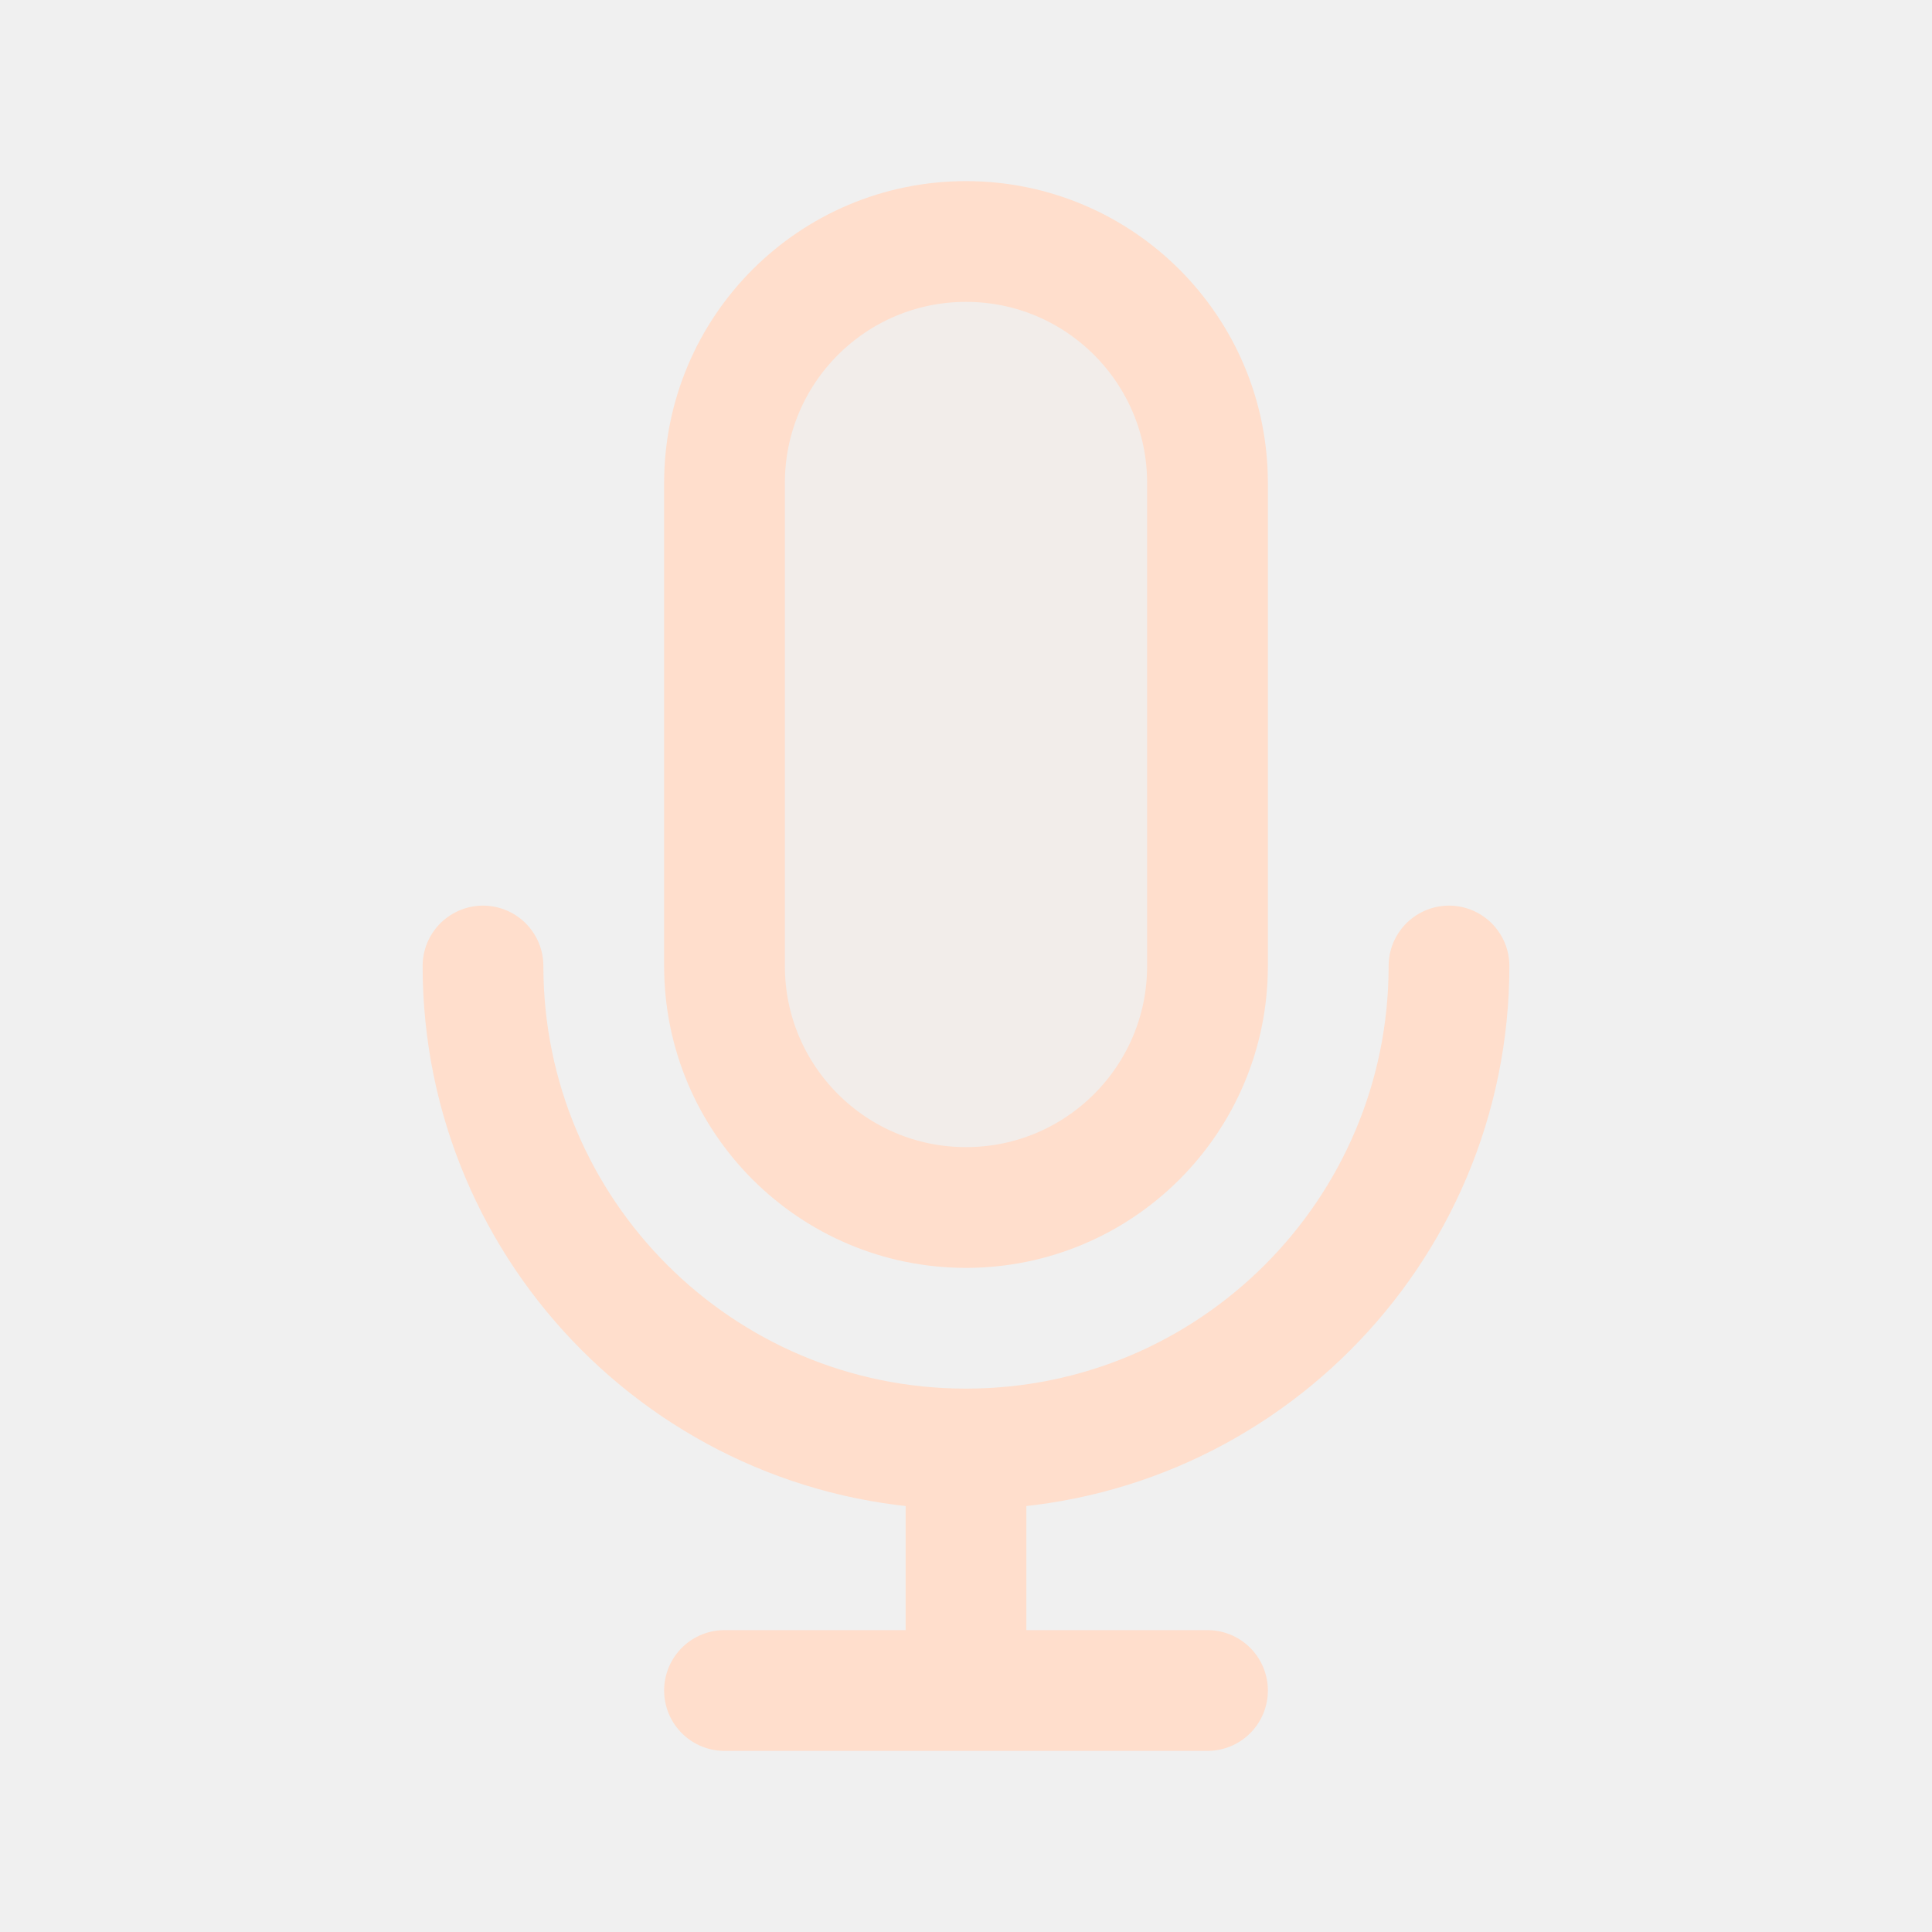
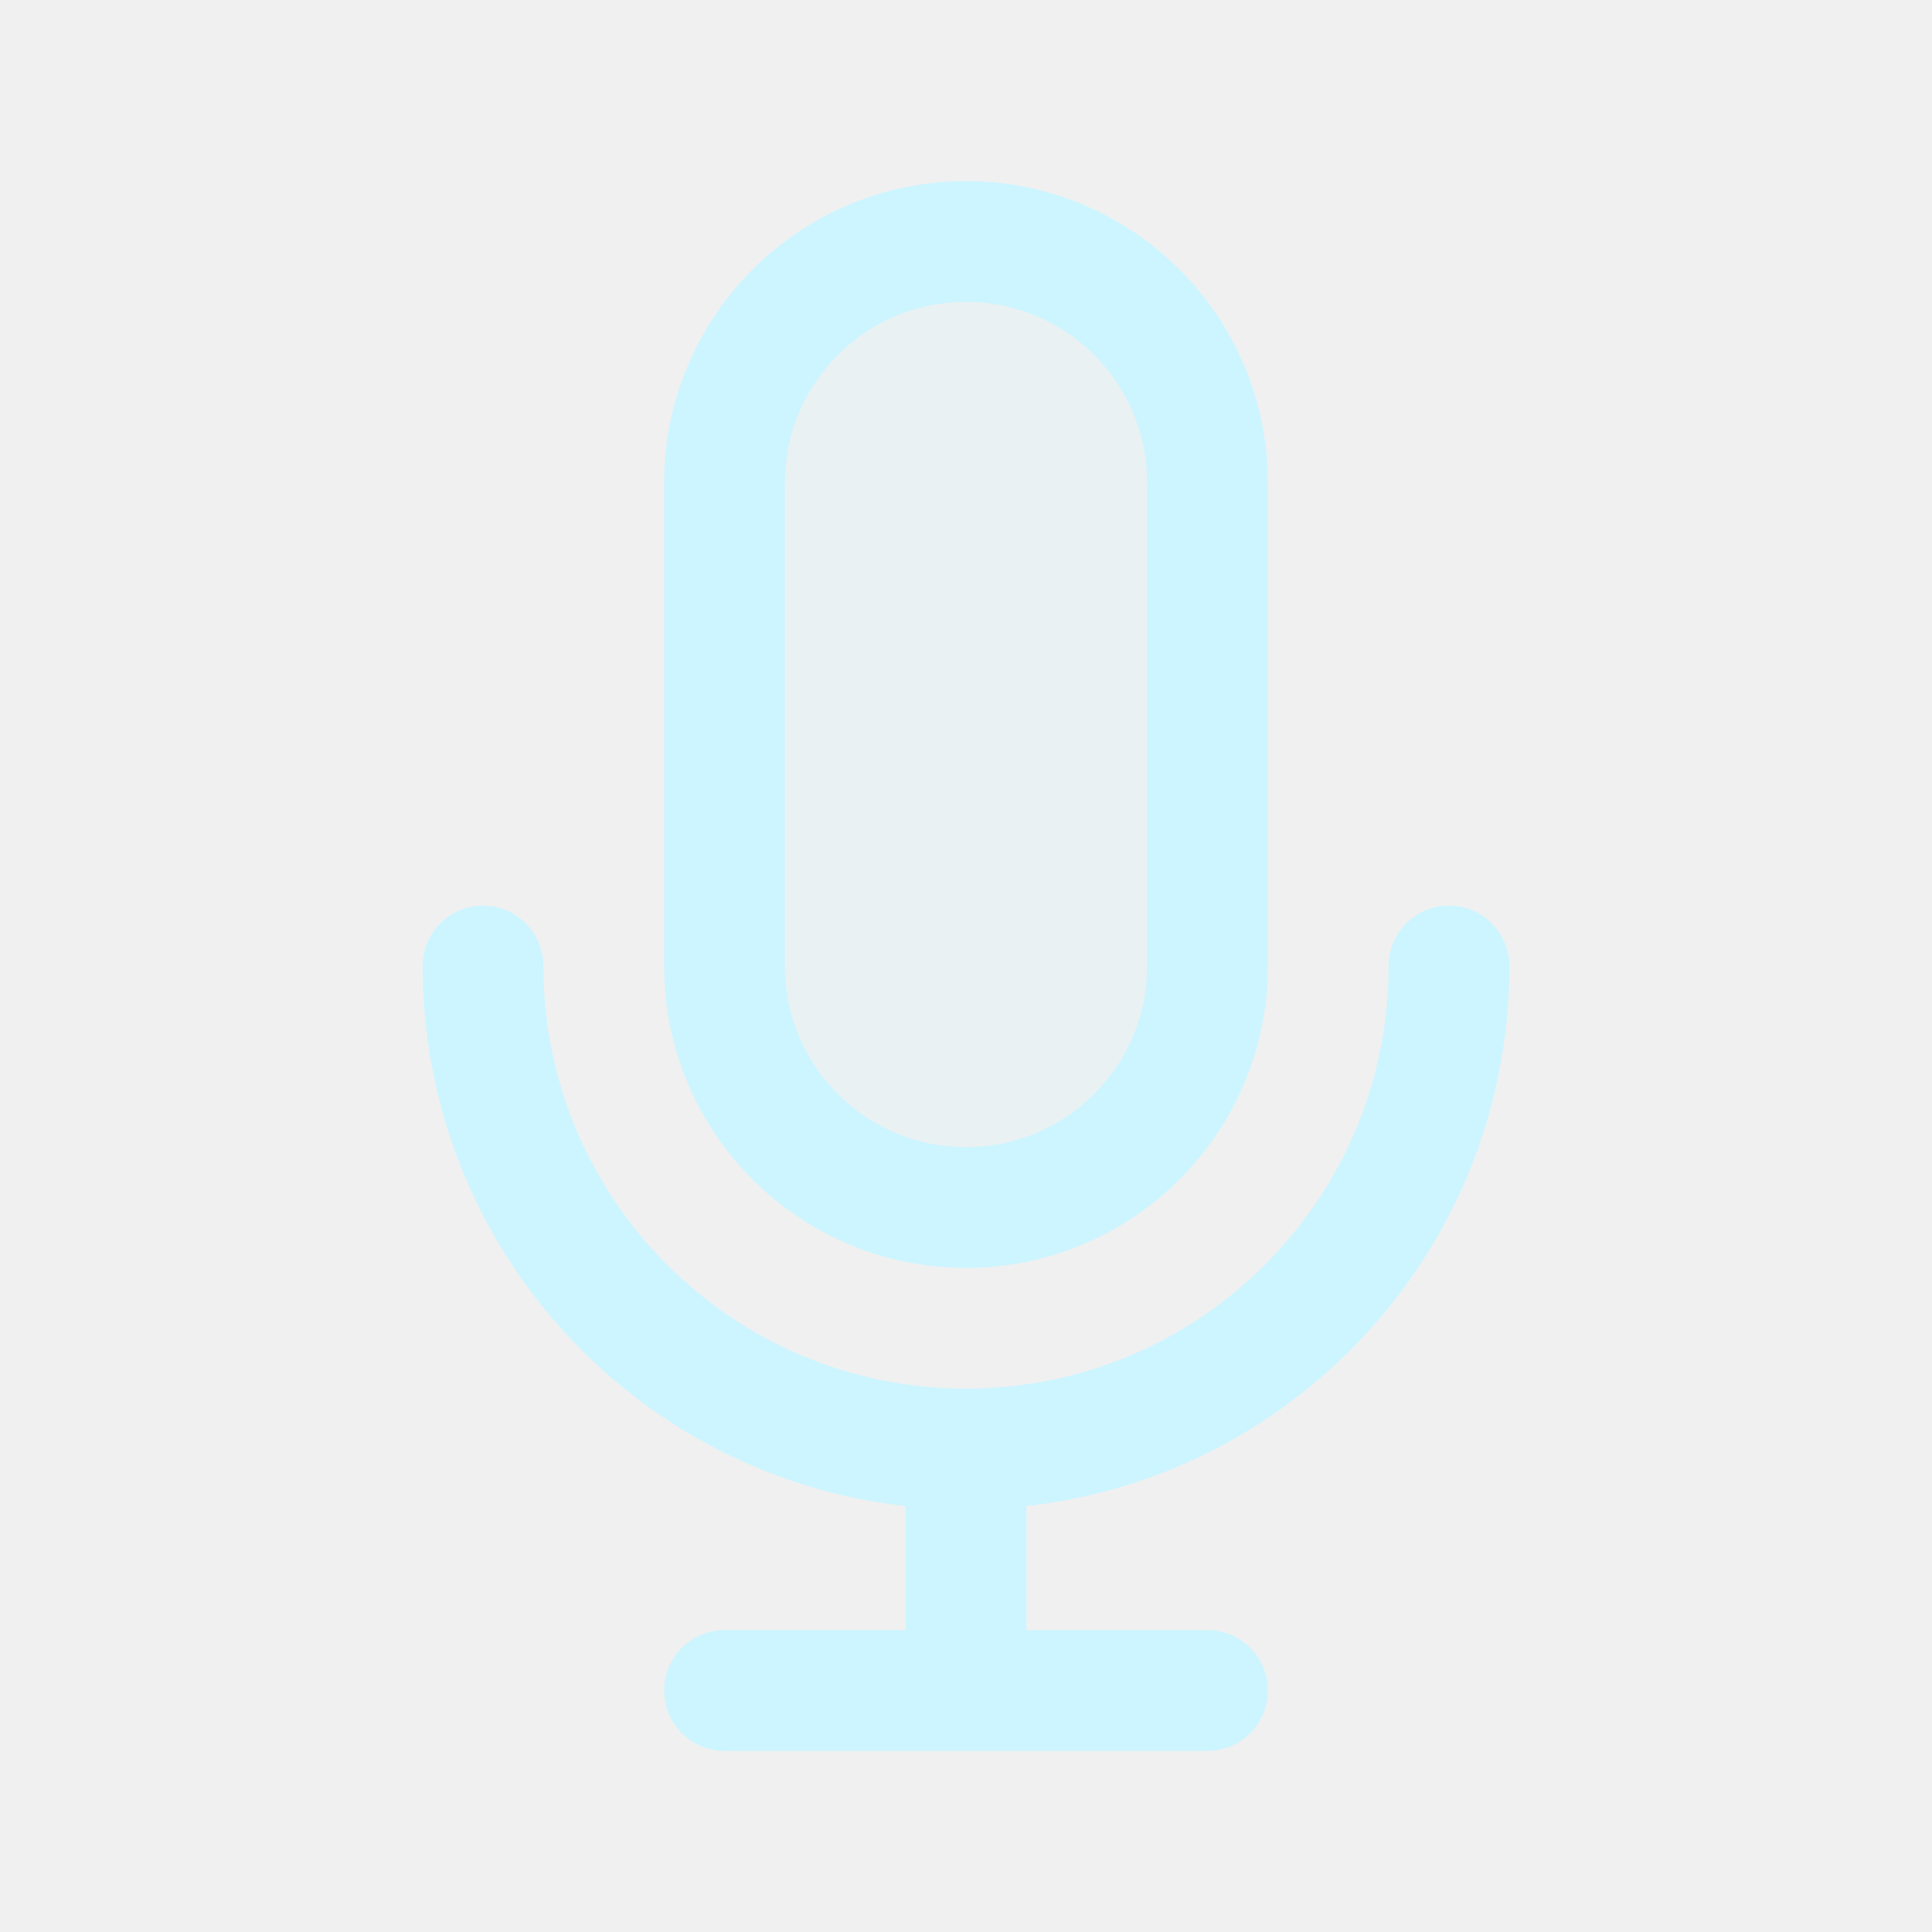
<svg width="120px" height="120px" viewBox="0 0 24 24" fill="none">
  <g id="bgCarrier" stroke-width="0" />
  <g id="tracerCarrier" stroke-linecap="round" stroke-linejoin="round" />
  <g id="iconCarrier">
-     <path opacity="0.15" d="M9 6C9 4.343 10.343 3 12 3C13.657 3 15 4.343 15 6V12C15 13.657 13.657 15 12 15C10.343 15 9 13.657 9 12V6Z" fill="#FFDECC" style="--darkreader-inline-fill: #000000;" data-darkreader-inline-fill="" />
-     <path d="M18 12C18 15.314 15.314 18 12 18M12 18C8.686 18 6 15.314 6 12M12 18V21M12 21H15M12 21H9M15 6V12C15 13.657 13.657 15 12 15C10.343 15 9 13.657 9 12V6C9 4.343 10.343 3 12 3C13.657 3 15 4.343 15 6Z" stroke="#FFDECC" stroke-width="1.5" stroke-linecap="round" stroke-linejoin="round" style="--darkreader-inline-stroke: #ffffff;" data-darkreader-inline-stroke="" />
+     <path opacity="0.15" d="M9 6C9 4.343 10.343 3 12 3C13.657 3 15 4.343 15 6V12C15 13.657 13.657 15 12 15C10.343 15 9 13.657 9 12V6Z" fill="#CCF5FF" style="--darkreader-inline-fill: #000000;" data-darkreader-inline-fill="" />
+     <path d="M18 12C18 15.314 15.314 18 12 18M12 18C8.686 18 6 15.314 6 12M12 18V21M12 21H15M12 21H9M15 6V12C15 13.657 13.657 15 12 15C10.343 15 9 13.657 9 12V6C9 4.343 10.343 3 12 3C13.657 3 15 4.343 15 6Z" stroke="#CCF5FF" stroke-width="1.5" stroke-linecap="round" stroke-linejoin="round" style="--darkreader-inline-stroke: #ffffff;" data-darkreader-inline-stroke="" />
  </g>
</svg>
